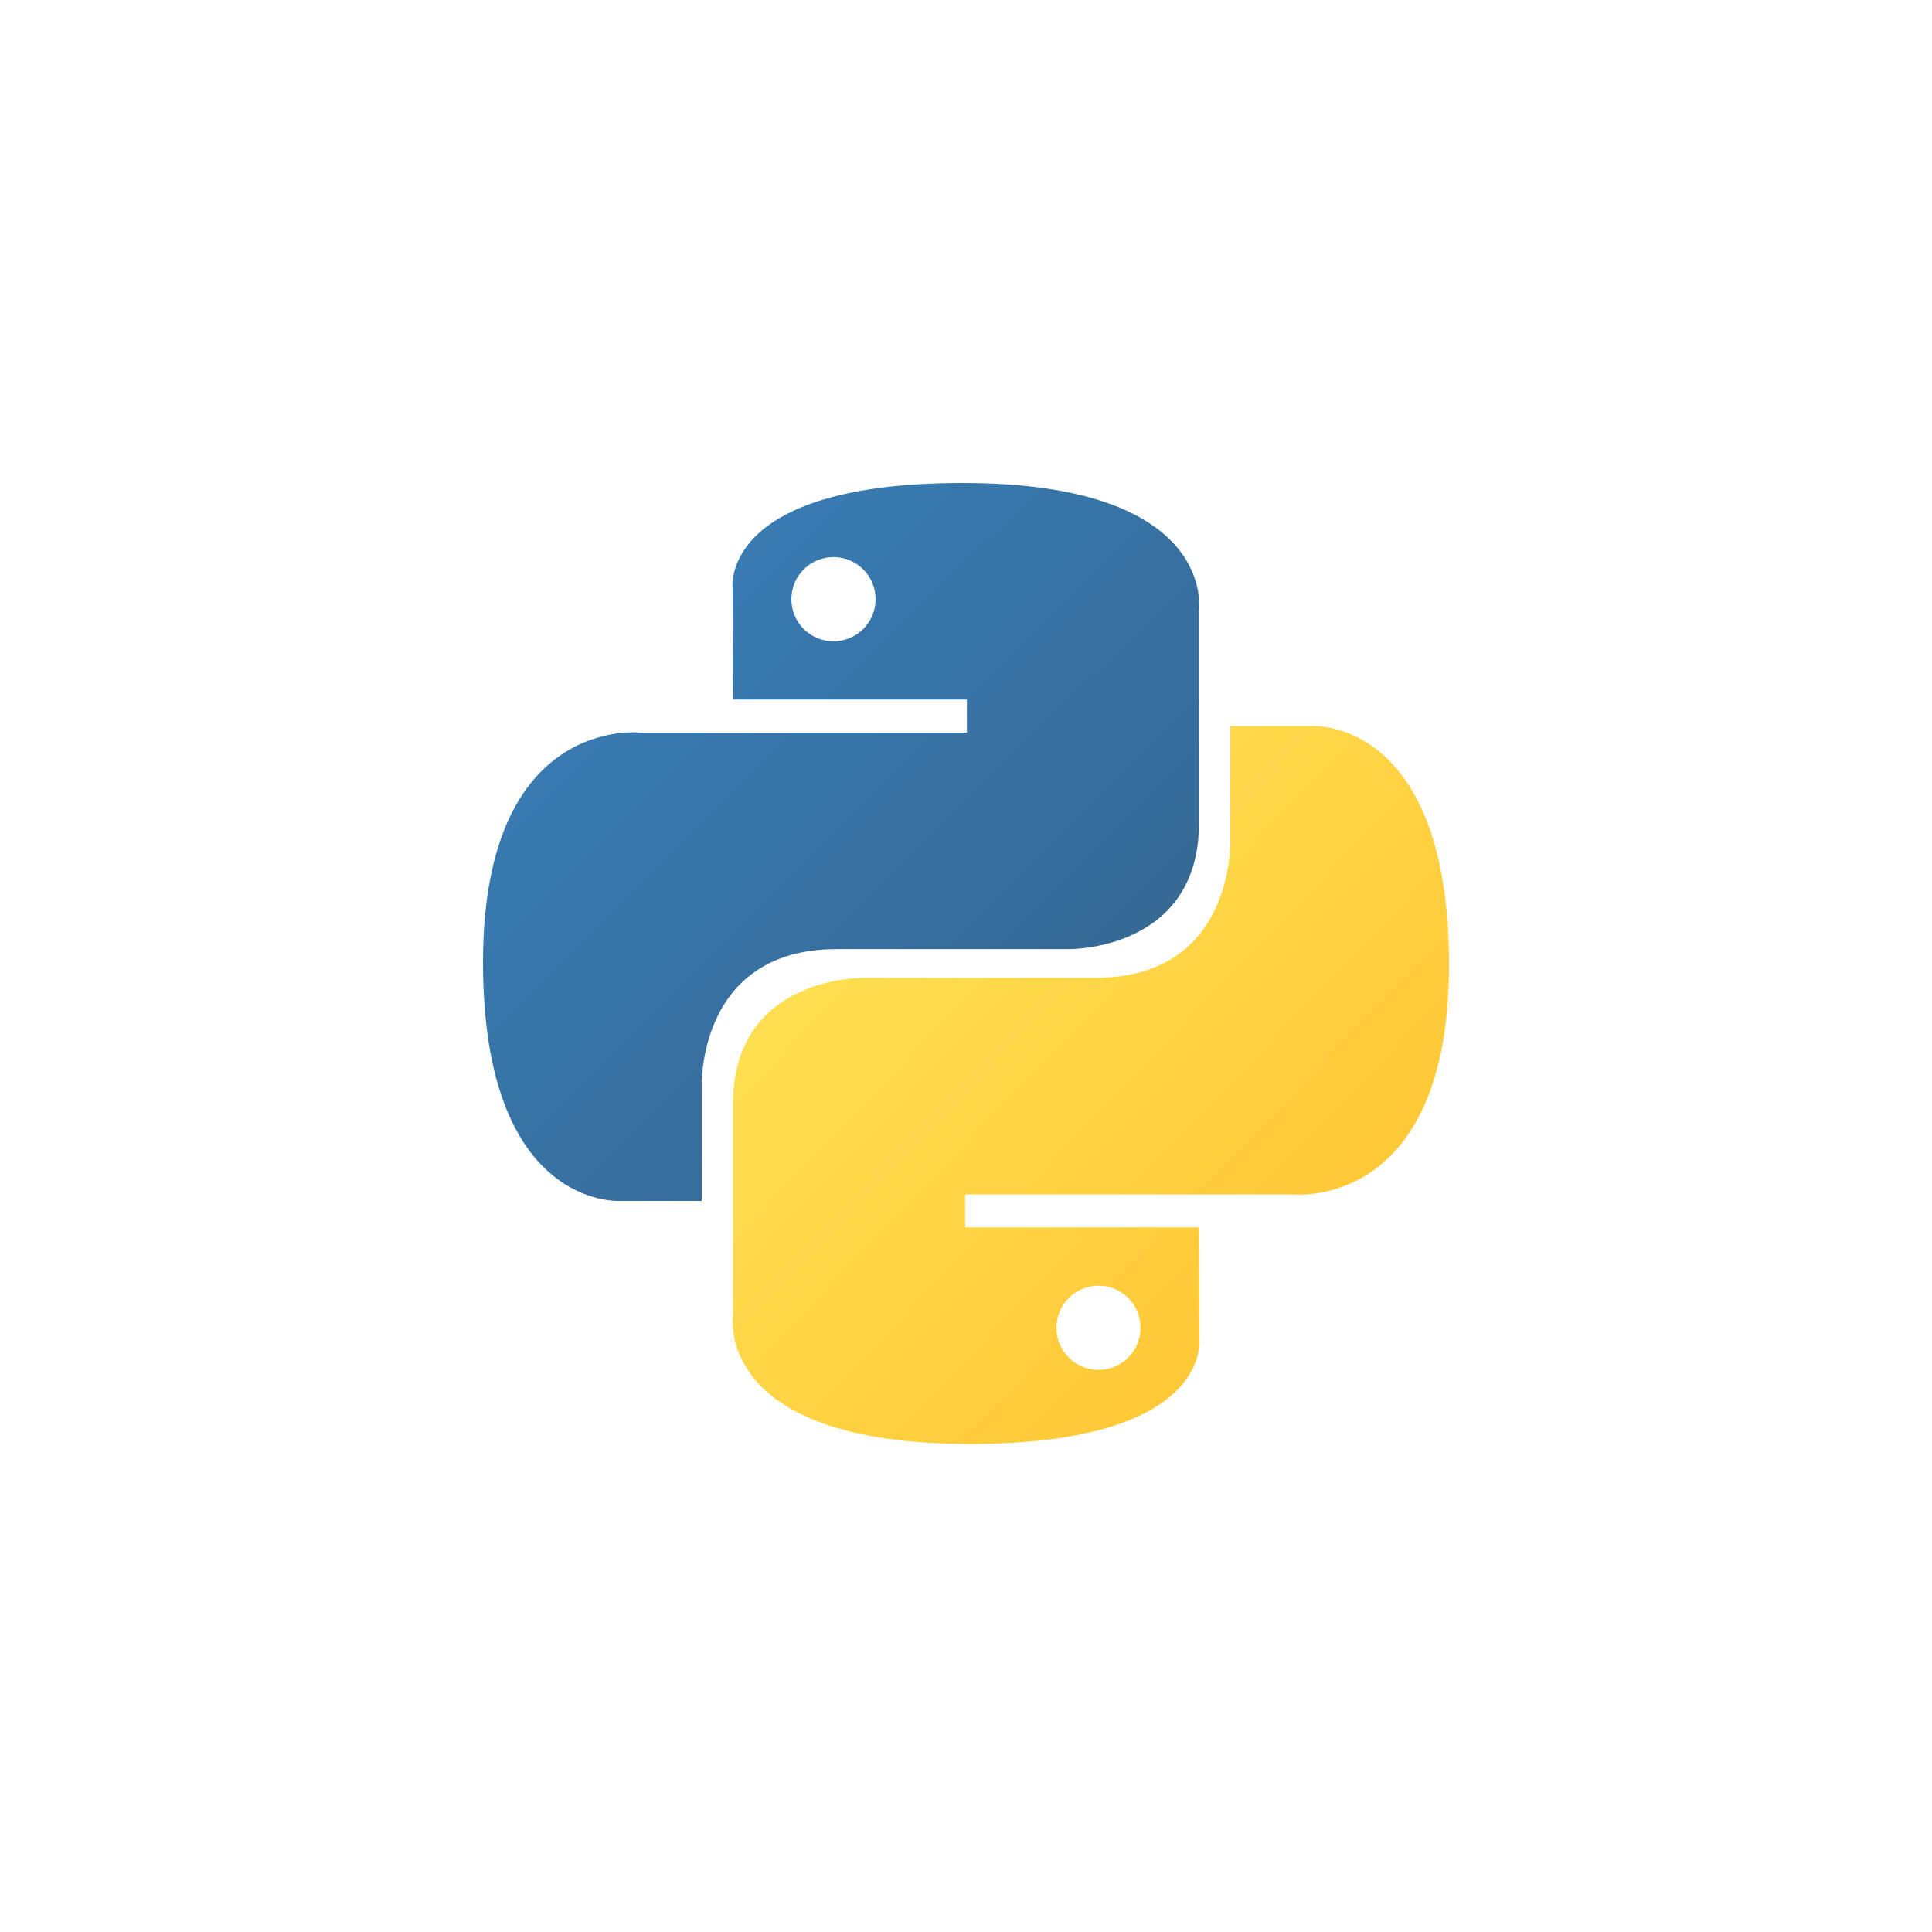
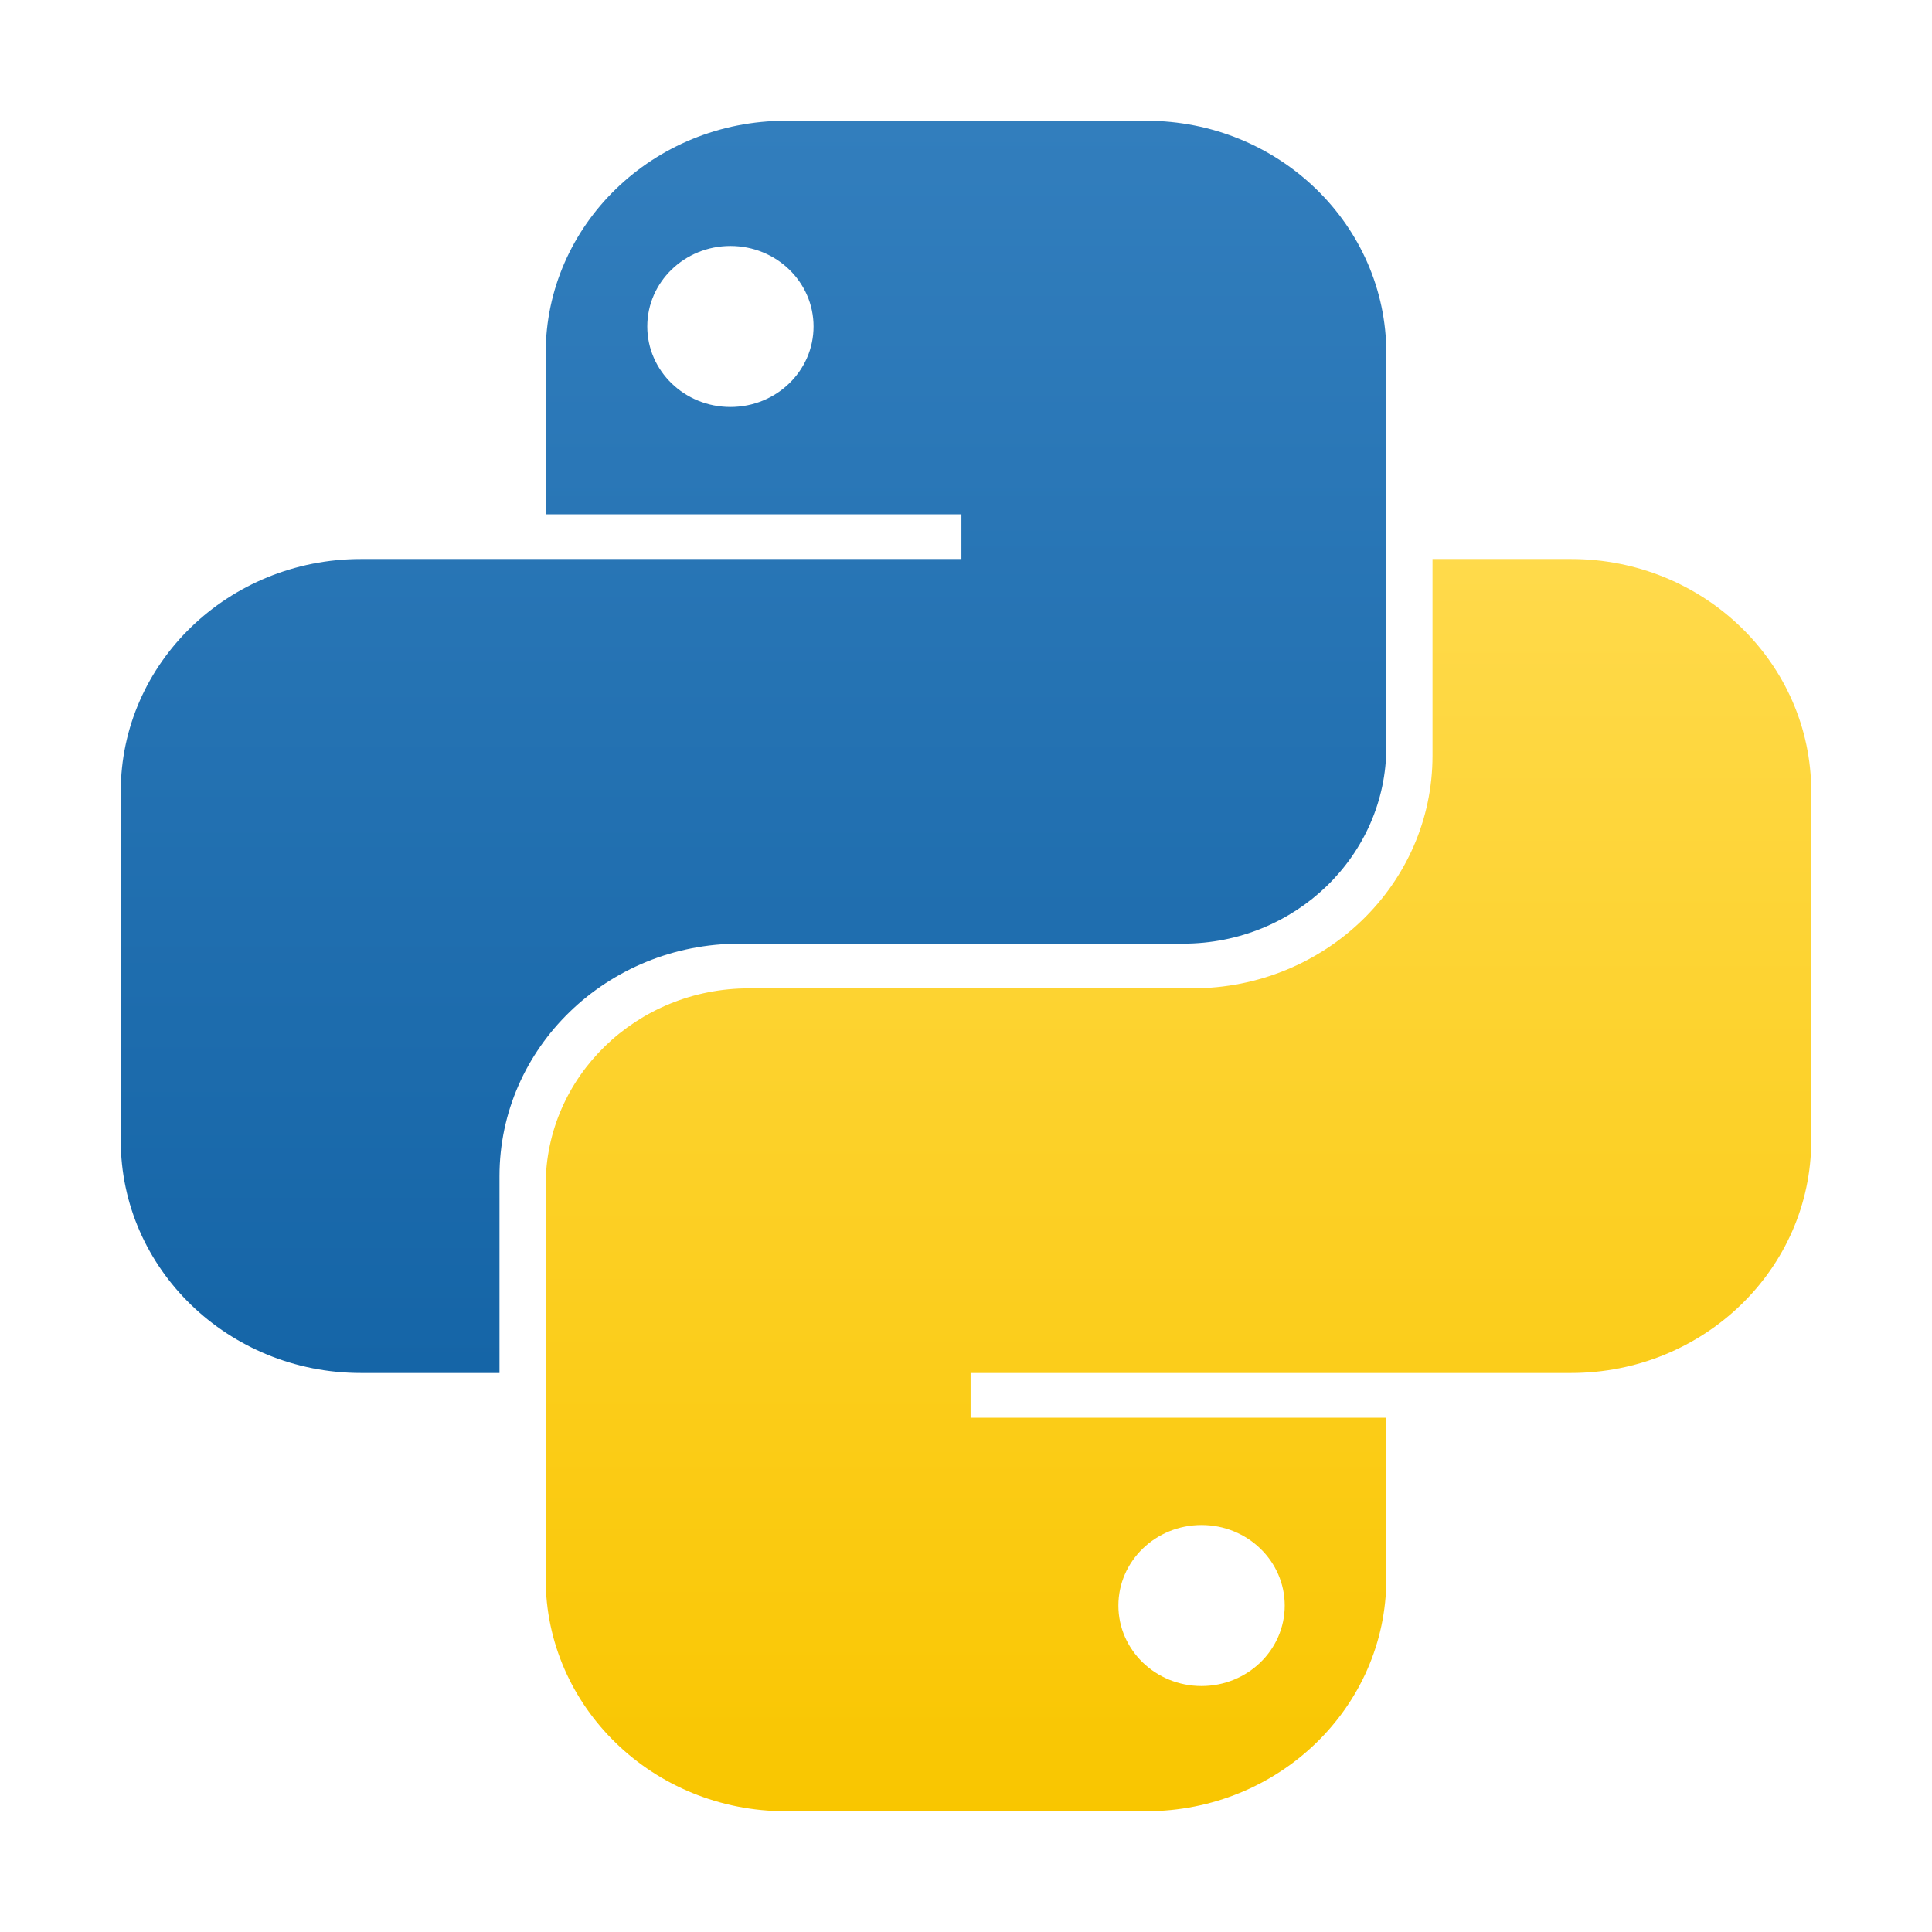
- <svg xmlns="http://www.w3.org/2000/svg" width="2500" height="2500" fill="none" viewBox="0 0 64 64">
-   <path fill="url(#a)" d="M31.885 16c-8.124 0-7.617 3.523-7.617 3.523l.01 3.65h7.752v1.095H21.197S16 23.678 16 31.876c0 8.196 4.537 7.906 4.537 7.906h2.708v-3.804s-.146-4.537 4.465-4.537h7.688s4.32.07 4.32-4.175v-7.019S40.374 16 31.885 16zm-4.275 2.454a1.394 1.394 0 1 1 0 2.79 1.393 1.393 0 0 1-1.395-1.395c0-.771.624-1.395 1.395-1.395z" />
-   <path fill="url(#b)" d="M32.115 47.833c8.124 0 7.617-3.523 7.617-3.523l-.01-3.65H31.97v-1.095h10.832S48 40.155 48 31.958c0-8.197-4.537-7.906-4.537-7.906h-2.708v3.803s.146 4.537-4.465 4.537h-7.688s-4.32-.07-4.32 4.175v7.019s-.656 4.247 7.833 4.247zm4.275-2.454a1.393 1.393 0 0 1-1.395-1.395 1.394 1.394 0 1 1 1.395 1.395z" />
+ <svg xmlns="http://www.w3.org/2000/svg" width="800px" height="800px" viewBox="0 0 32 32" fill="none">
+   <path fill-rule="evenodd" clip-rule="evenodd" d="M13.016 2C10.819 2 9.038 3.725 9.038 5.852V8.519H15.924V9.259H5.978C3.781 9.259 2 10.984 2 13.111L2 18.889C2 21.016 3.781 22.741 5.978 22.741H8.273V19.482C8.273 17.354 10.054 15.63 12.251 15.63H19.596C21.455 15.63 22.962 14.17 22.962 12.37V5.852C22.962 3.725 21.181 2 18.984 2H13.016ZM12.098 6.741C12.859 6.741 13.475 6.144 13.475 5.407C13.475 4.671 12.859 4.074 12.098 4.074C11.338 4.074 10.721 4.671 10.721 5.407C10.721 6.144 11.338 6.741 12.098 6.741Z" fill="url(#paint0_linear_87_8204)" />
+   <path fill-rule="evenodd" clip-rule="evenodd" d="M18.983 30C21.18 30 22.962 28.276 22.962 26.148V23.482L16.076 23.482L16.076 22.741L26.022 22.741C28.219 22.741 30 21.016 30 18.889V13.111C30 10.984 28.219 9.259 26.022 9.259L23.727 9.259V12.518C23.727 14.646 21.945 16.37 19.748 16.37L12.404 16.37C10.545 16.37 9.038 17.83 9.038 19.63L9.038 26.148C9.038 28.276 10.819 30 13.016 30H18.983ZM19.901 25.259C19.141 25.259 18.524 25.856 18.524 26.593C18.524 27.329 19.141 27.926 19.901 27.926C20.662 27.926 21.279 27.329 21.279 26.593C21.279 25.856 20.662 25.259 19.901 25.259Z" fill="url(#paint1_linear_87_8204)" />
  <defs>
-     <linearGradient id="a" x1="19.075" x2="34.898" y1="18.782" y2="34.658" gradientUnits="userSpaceOnUse">
-       <stop stop-color="#387EB8" />
-       <stop offset="1" stop-color="#366994" />
+     <linearGradient id="paint0_linear_87_8204" x1="12.481" y1="2" x2="12.481" y2="22.741" gradientUnits="userSpaceOnUse">
+       <stop stop-color="#327EBD" />
+       <stop offset="1" stop-color="#1565A7" />
    </linearGradient>
-     <linearGradient id="b" x1="28.809" x2="45.803" y1="28.882" y2="45.163" gradientUnits="userSpaceOnUse">
-       <stop stop-color="#FFE052" />
-       <stop offset="1" stop-color="#FFC331" />
+     <linearGradient id="paint1_linear_87_8204" x1="19.519" y1="9.259" x2="19.519" y2="30" gradientUnits="userSpaceOnUse">
+       <stop stop-color="#FFDA4B" />
+       <stop offset="1" stop-color="#F9C600" />
    </linearGradient>
  </defs>
</svg>
